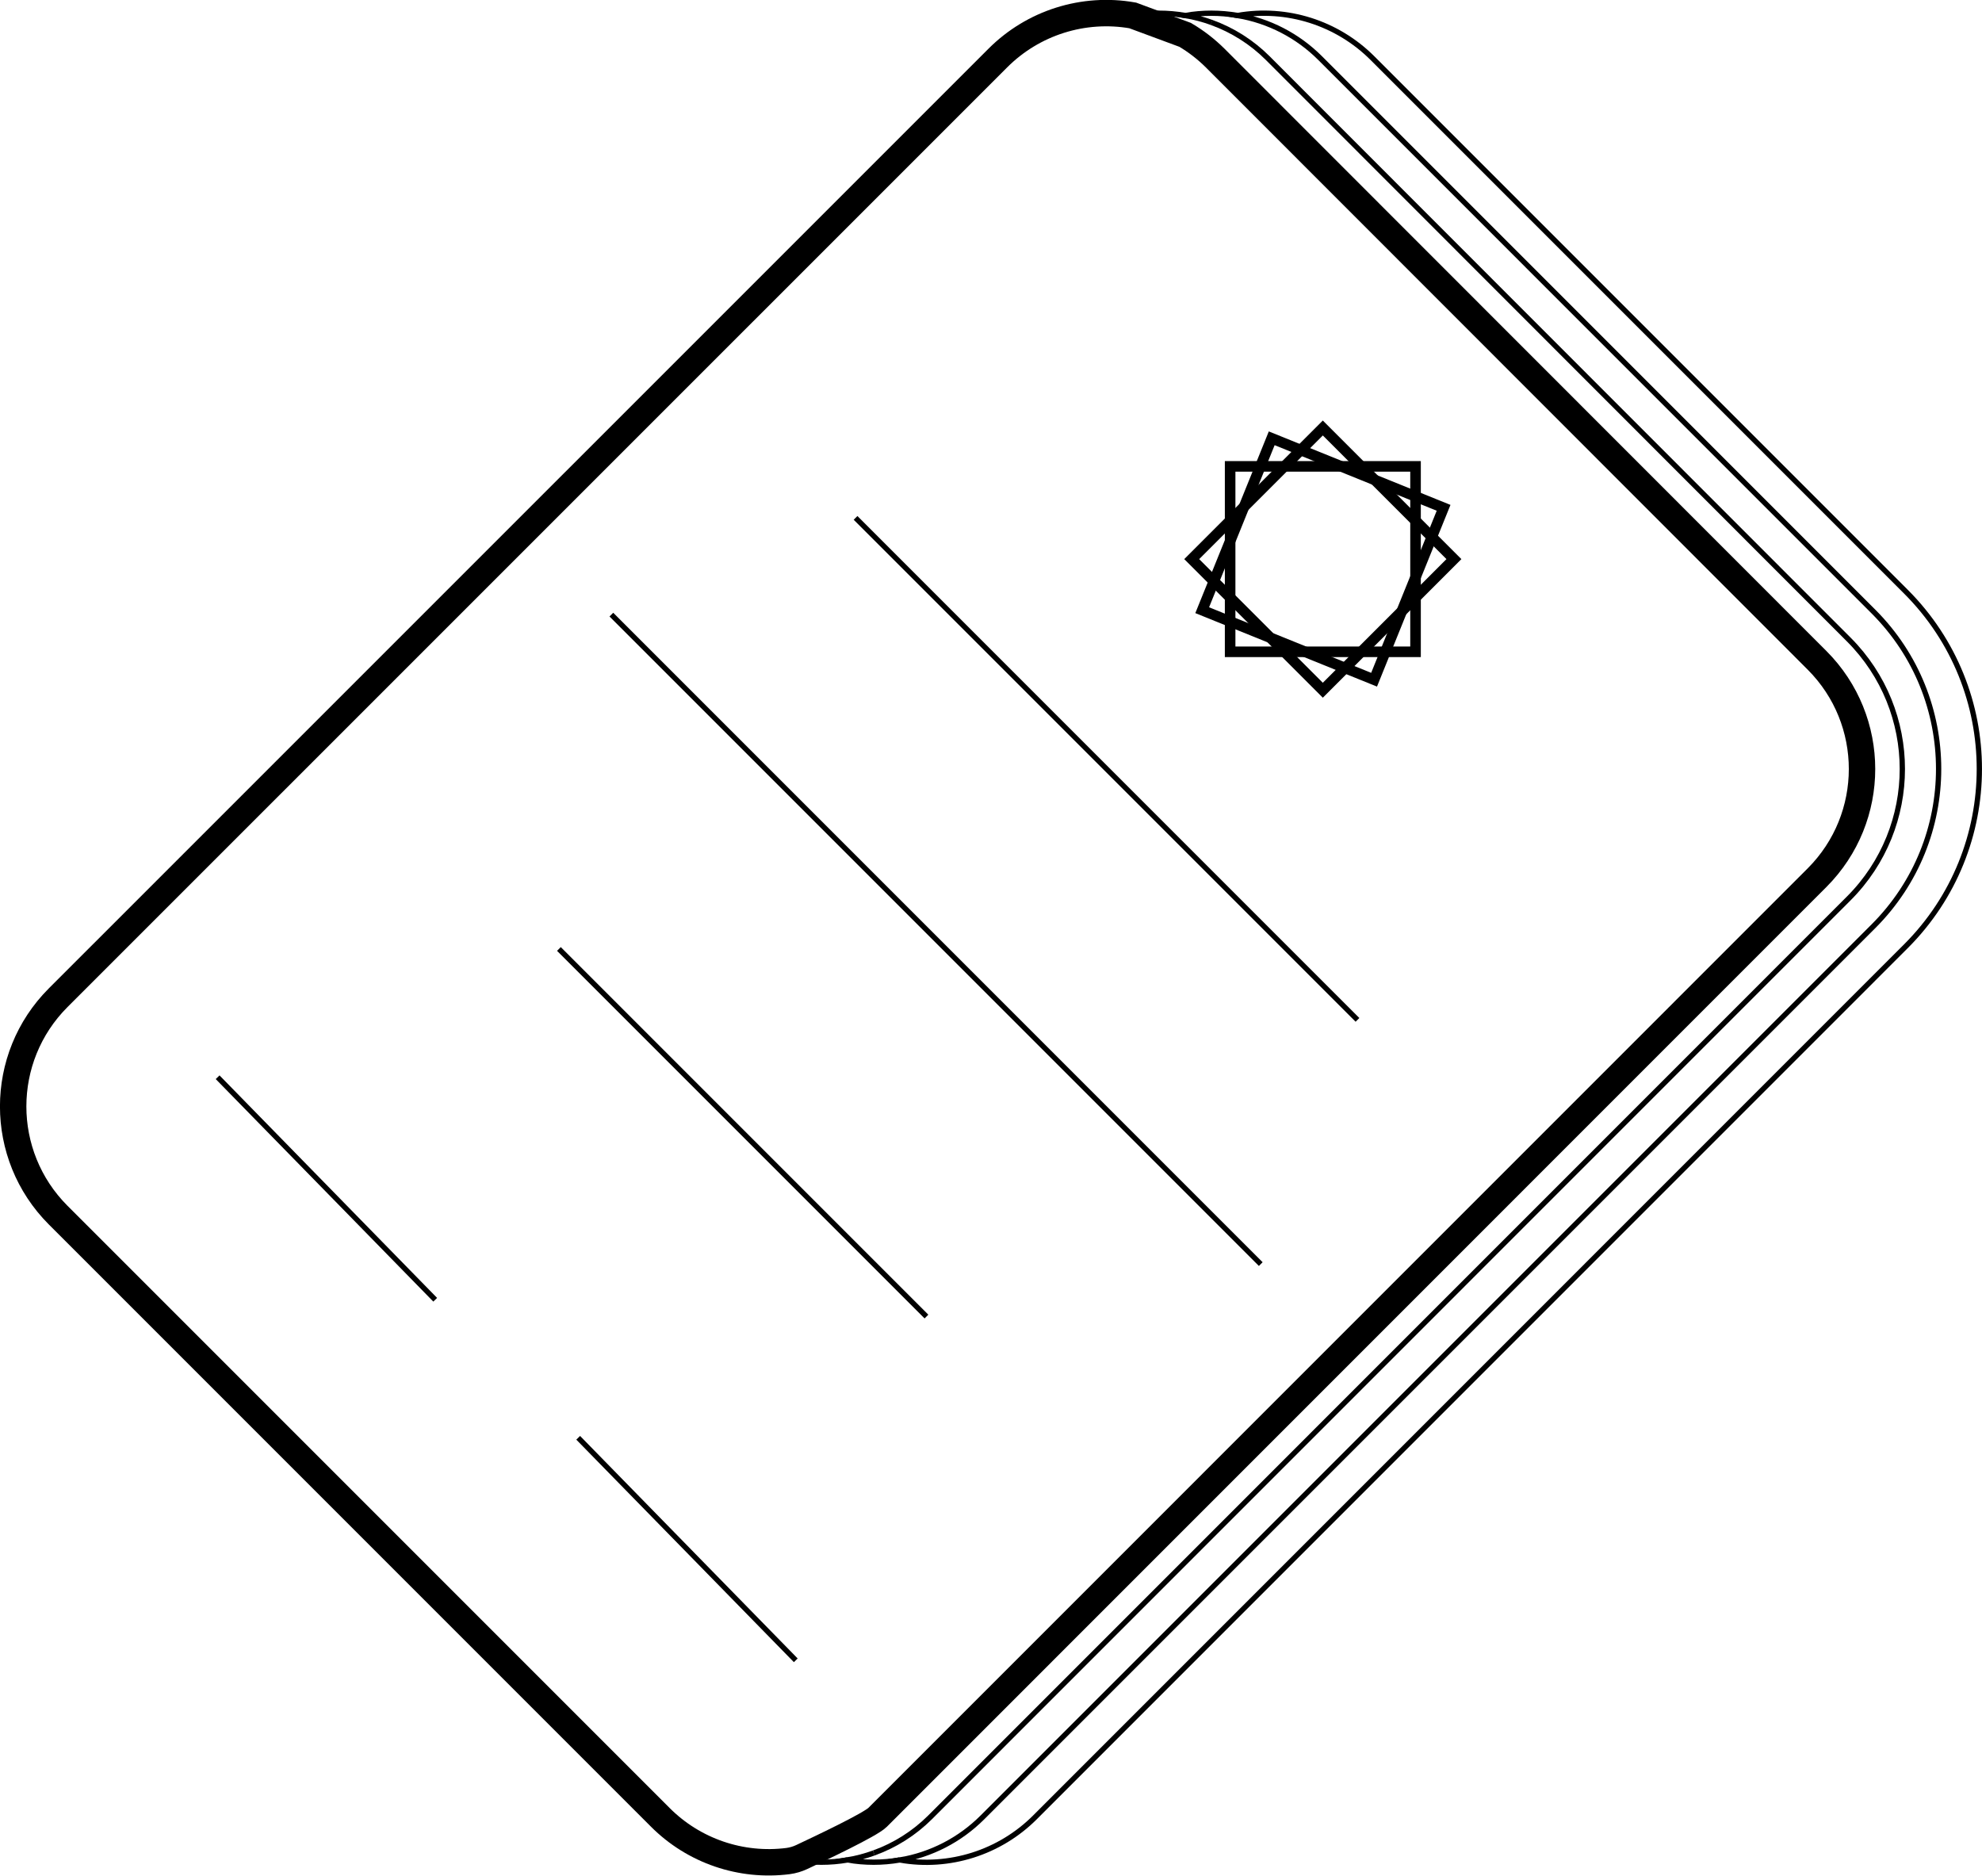
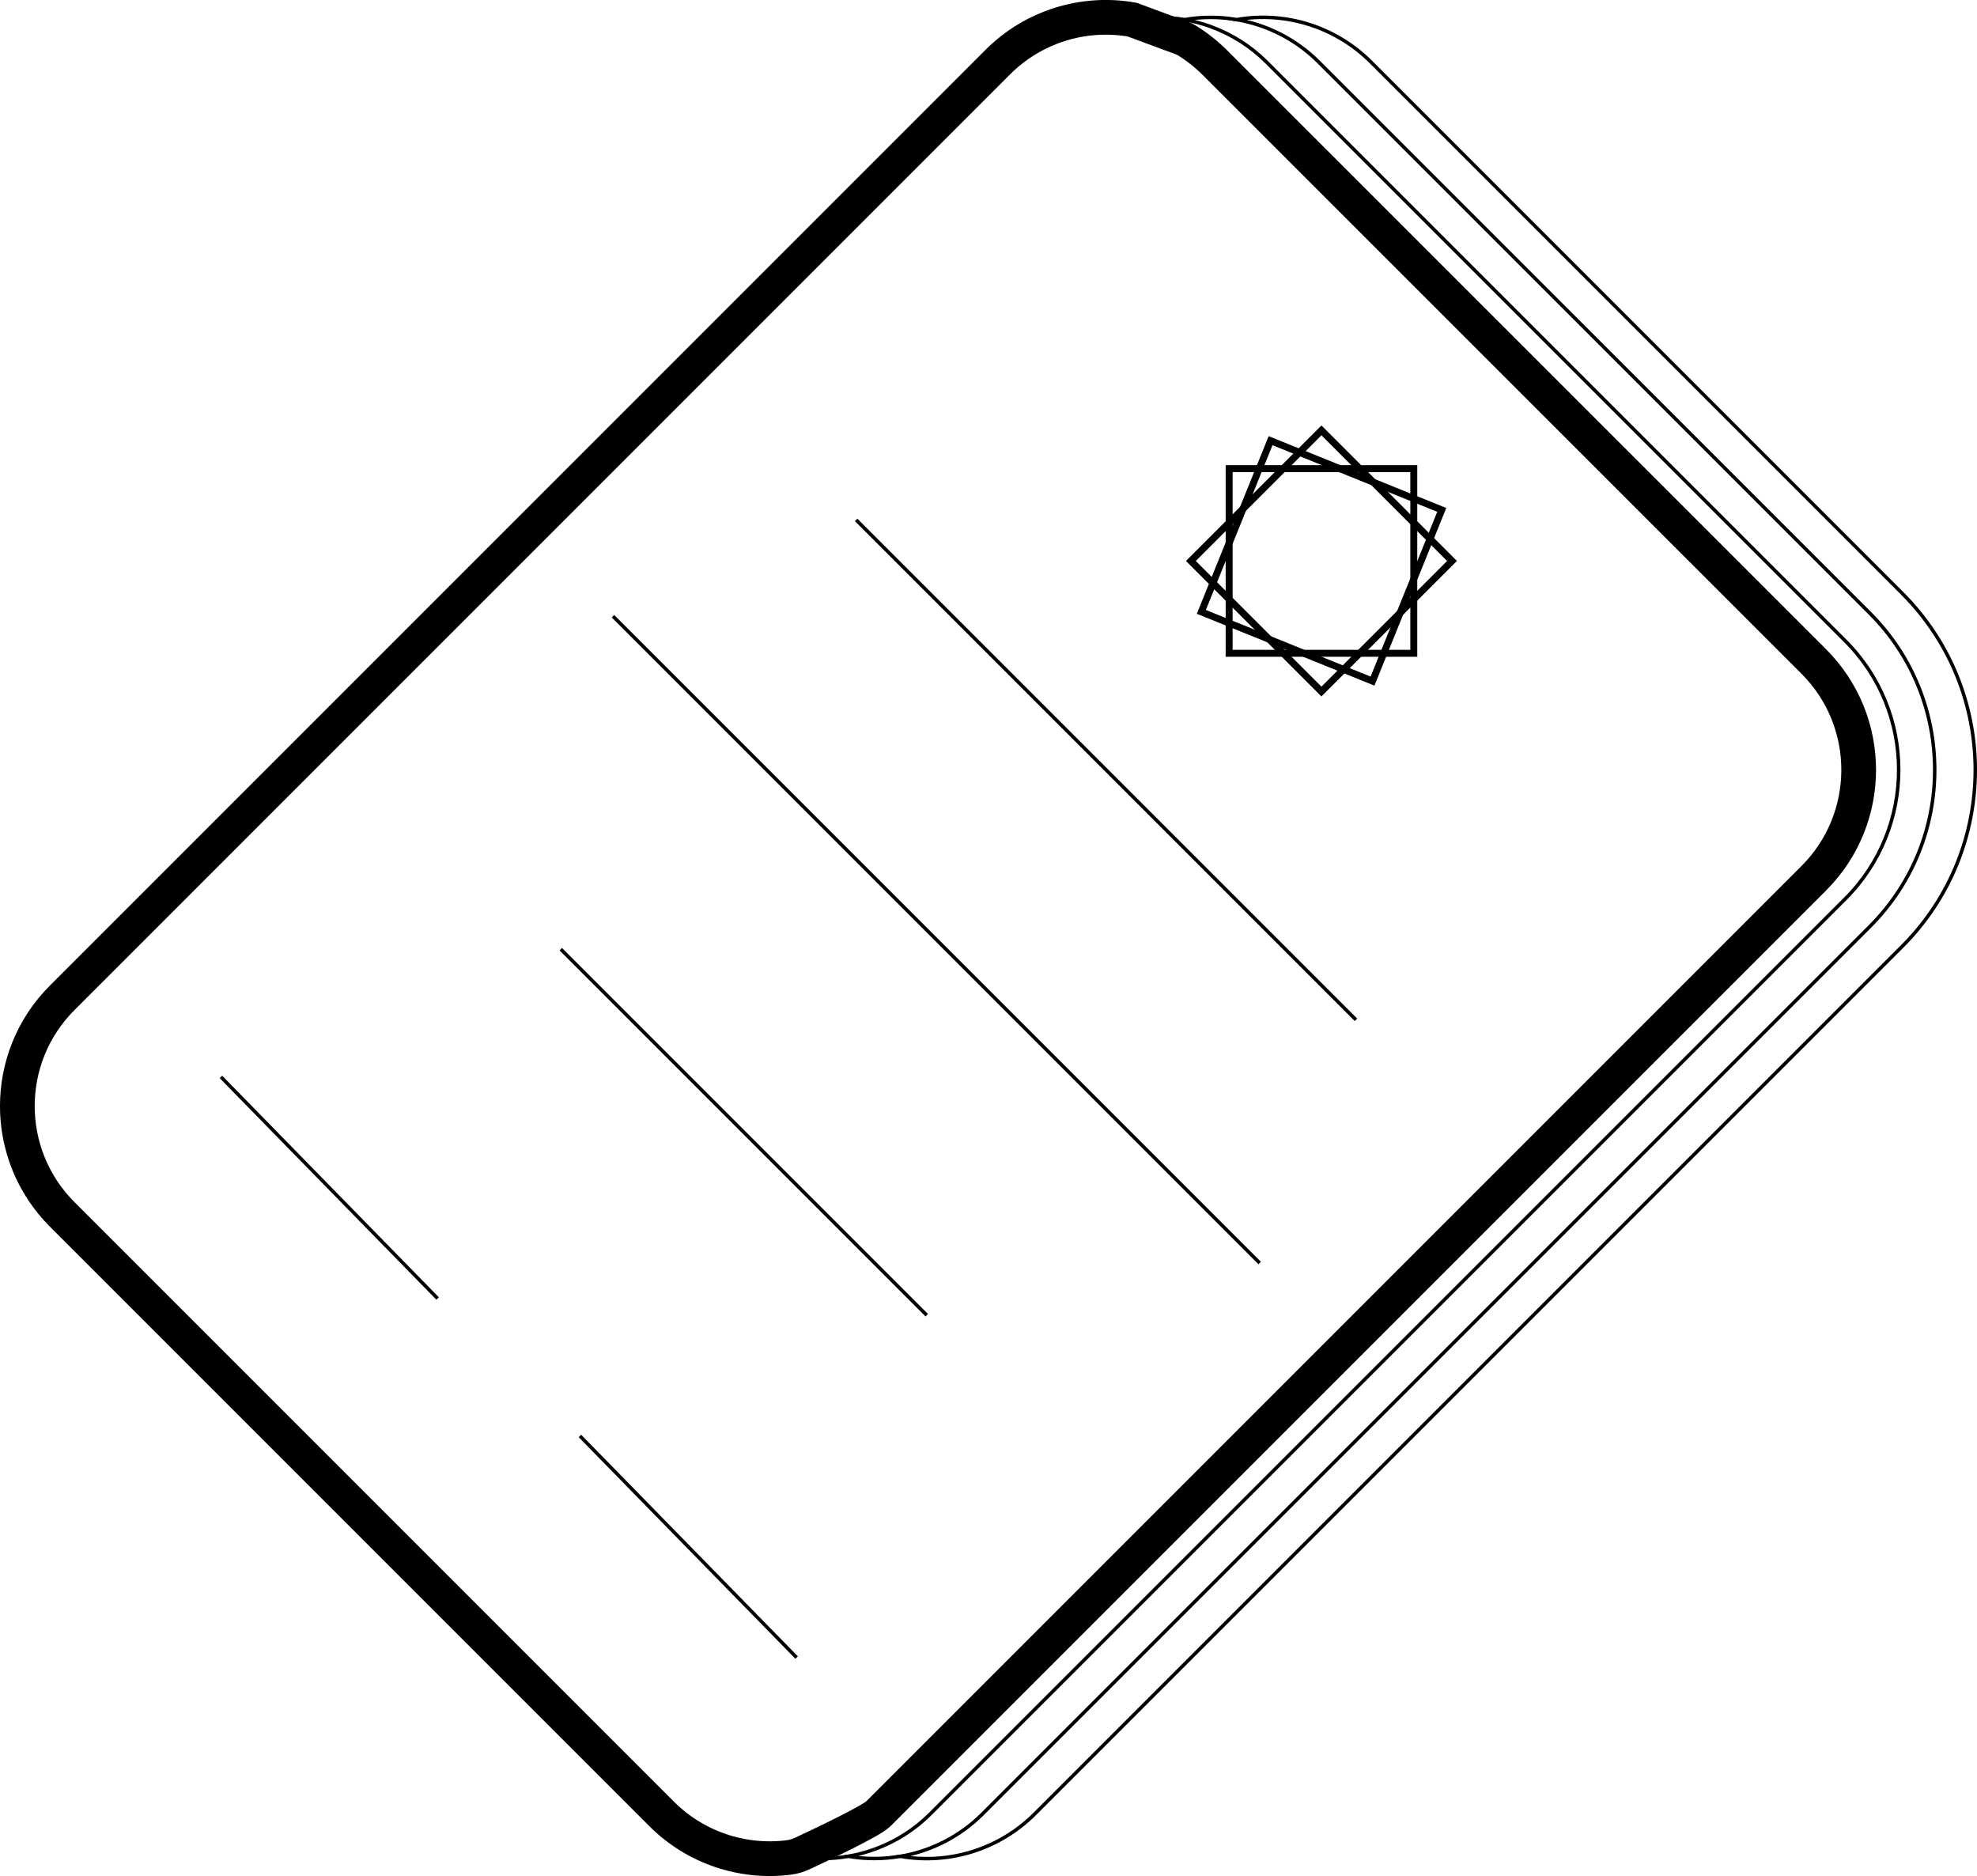
- <svg xmlns="http://www.w3.org/2000/svg" viewBox="0 0 375.22 355">
+ <svg xmlns="http://www.w3.org/2000/svg" viewBox="0 0 569.5 540.33">
  <defs>
-     <style>.cls-1,.cls-2,.cls-3{fill:none;stroke:#000;stroke-miterlimit:10;}.cls-2{stroke-width:5px;}.cls-3{stroke-width:2px;}</style>
+     <style>.cls-1,.cls-2,.cls-3{fill:none;stroke:#000;stroke-miterlimit:10;}.cls-2{stroke-width:10px;}.cls-3{stroke-width:2px;}</style>
  </defs>
  <g id="Layer_2" data-name="Layer 2">
    <g id="Layer_1-2" data-name="Layer 1">
-       <path class="cls-1" d="M224.37,2.93a29,29,0,0,0-9.93,0,28.82,28.82,0,0,1,5,1.32" />
-       <path class="cls-1" d="M150.53,352.07a29,29,0,0,0,9.93,0" />
-       <path class="cls-1" d="M165.42,350.75a28.82,28.82,0,0,1-5,1.32,29,29,0,0,0,9.92,0" />
-       <path class="cls-1" d="M234.3,2.93a29,29,0,0,0-9.93,0,28.82,28.82,0,0,1,5,1.32" />
-       <path class="cls-1" d="M224.37,6.61a28.93,28.93,0,0,0-5-2.36" />
-       <path class="cls-1" d="M360.82,112l-101-101A29.05,29.05,0,0,0,234.3,2.93,28.9,28.9,0,0,1,249.92,11L354.68,115.77a42.12,42.12,0,0,1,0,59.55L186,344a28.89,28.89,0,0,1-15.63,8.08A29.06,29.06,0,0,0,195.94,344L360.82,179.11A47.46,47.46,0,0,0,360.82,112Z" />
-       <path class="cls-2" d="M166.15,344,344,166.13A29.11,29.11,0,0,0,344,125L230.06,11a28.92,28.92,0,0,0-5.69-4.4l-9.93-3.68A29,29,0,0,0,188.89,11L11,188.87A29.11,29.11,0,0,0,11,230L125,344a29,29,0,0,0,24.2,8.28,8.84,8.84,0,0,0,2.6-.77C155.23,349.89,164.73,345.42,166.15,344Z" />
-       <path class="cls-1" d="M165.42,350.75A29,29,0,0,0,176.08,344L350,170.06a34.67,34.67,0,0,0,0-49L240,11a29,29,0,0,0-10.66-6.76" />
-       <line class="cls-1" x1="161.97" y1="98.03" x2="256.99" y2="193.05" />
-       <line class="cls-1" x1="115.74" y1="116.34" x2="238.68" y2="239.28" />
-       <line class="cls-1" x1="175.39" y1="249.21" x2="105.81" y2="179.63" />
-       <line class="cls-1" x1="82.39" y1="246.03" x2="41.2" y2="203.91" />
-       <line class="cls-1" x1="150.65" y1="314.28" x2="109.46" y2="272.16" />
-       <rect class="cls-3" x="232.88" y="88.28" width="35.1" height="35.1" />
-       <rect class="cls-3" x="232.88" y="88.28" width="35.1" height="35.1" transform="translate(148.18 -146.08) rotate(45)" />
-       <rect class="cls-3" x="232.88" y="88.28" width="35.1" height="35.1" transform="translate(57.96 -86.19) rotate(22.02)" />
+       <path class="cls-1" d="M341.18,5.65a44.22,44.22,0,0,0-15.05,0,44,44,0,0,1,7.53,2" />
+       <path class="cls-1" d="M229.3,534.68a44.16,44.16,0,0,0,15,0" />
+       <path class="cls-1" d="M251.86,532.67a44.19,44.19,0,0,1-7.52,2,44.16,44.16,0,0,0,15,0" />
+       <path class="cls-1" d="M356.22,5.65a44.16,44.16,0,0,0-15,0,44.15,44.15,0,0,1,7.52,2" />
+       <path class="cls-1" d="M341.18,11.23a44.18,44.18,0,0,0-7.52-3.58" />
+       <path class="cls-1" d="M547.94,170.89l-153-153A44,44,0,0,0,356.22,5.65a43.84,43.84,0,0,1,23.67,12.24L538.63,176.62a63.81,63.81,0,0,1,0,90.24L283.05,522.44a43.84,43.84,0,0,1-23.67,12.24,44.05,44.05,0,0,0,38.72-12.24L547.94,272.6A71.93,71.93,0,0,0,547.94,170.89Z" />
+       <path class="cls-2" d="M253,522.44l269.5-269.5a44.13,44.13,0,0,0,0-62.39L349.81,17.89a44.28,44.28,0,0,0-8.63-6.66L326.13,5.65a44,44,0,0,0-38.71,12.24L17.92,287.39a44.11,44.11,0,0,0,0,62.39L190.58,522.44A44,44,0,0,0,227.25,535a13.26,13.26,0,0,0,3.94-1.17C236.42,531.38,250.81,524.59,253,522.44Z" />
+       <path class="cls-1" d="M251.86,532.67A43.81,43.81,0,0,0,268,522.44L531.55,258.89a52.53,52.53,0,0,0,0-74.3L364.85,17.89A44,44,0,0,0,348.7,7.65" />
+       <line class="cls-1" x1="246.62" y1="149.75" x2="390.6" y2="293.73" />
+       <line class="cls-1" x1="176.58" y1="177.49" x2="362.87" y2="363.78" />
+       <line class="cls-1" x1="266.97" y1="378.82" x2="161.54" y2="273.39" />
+       <line class="cls-1" x1="126.06" y1="374" x2="63.64" y2="310.18" />
+       <line class="cls-1" x1="229.48" y1="477.42" x2="167.06" y2="413.6" />
+       <rect class="cls-3" x="354.07" y="134.98" width="53.19" height="53.19" />
+       <rect class="cls-3" x="354.07" y="134.98" width="53.19" height="53.19" transform="translate(225.74 -221.85) rotate(45)" />
+       <rect class="cls-3" x="354.07" y="134.98" width="53.19" height="53.19" transform="translate(88.37 -130.96) rotate(22.02)" />
    </g>
  </g>
</svg>
